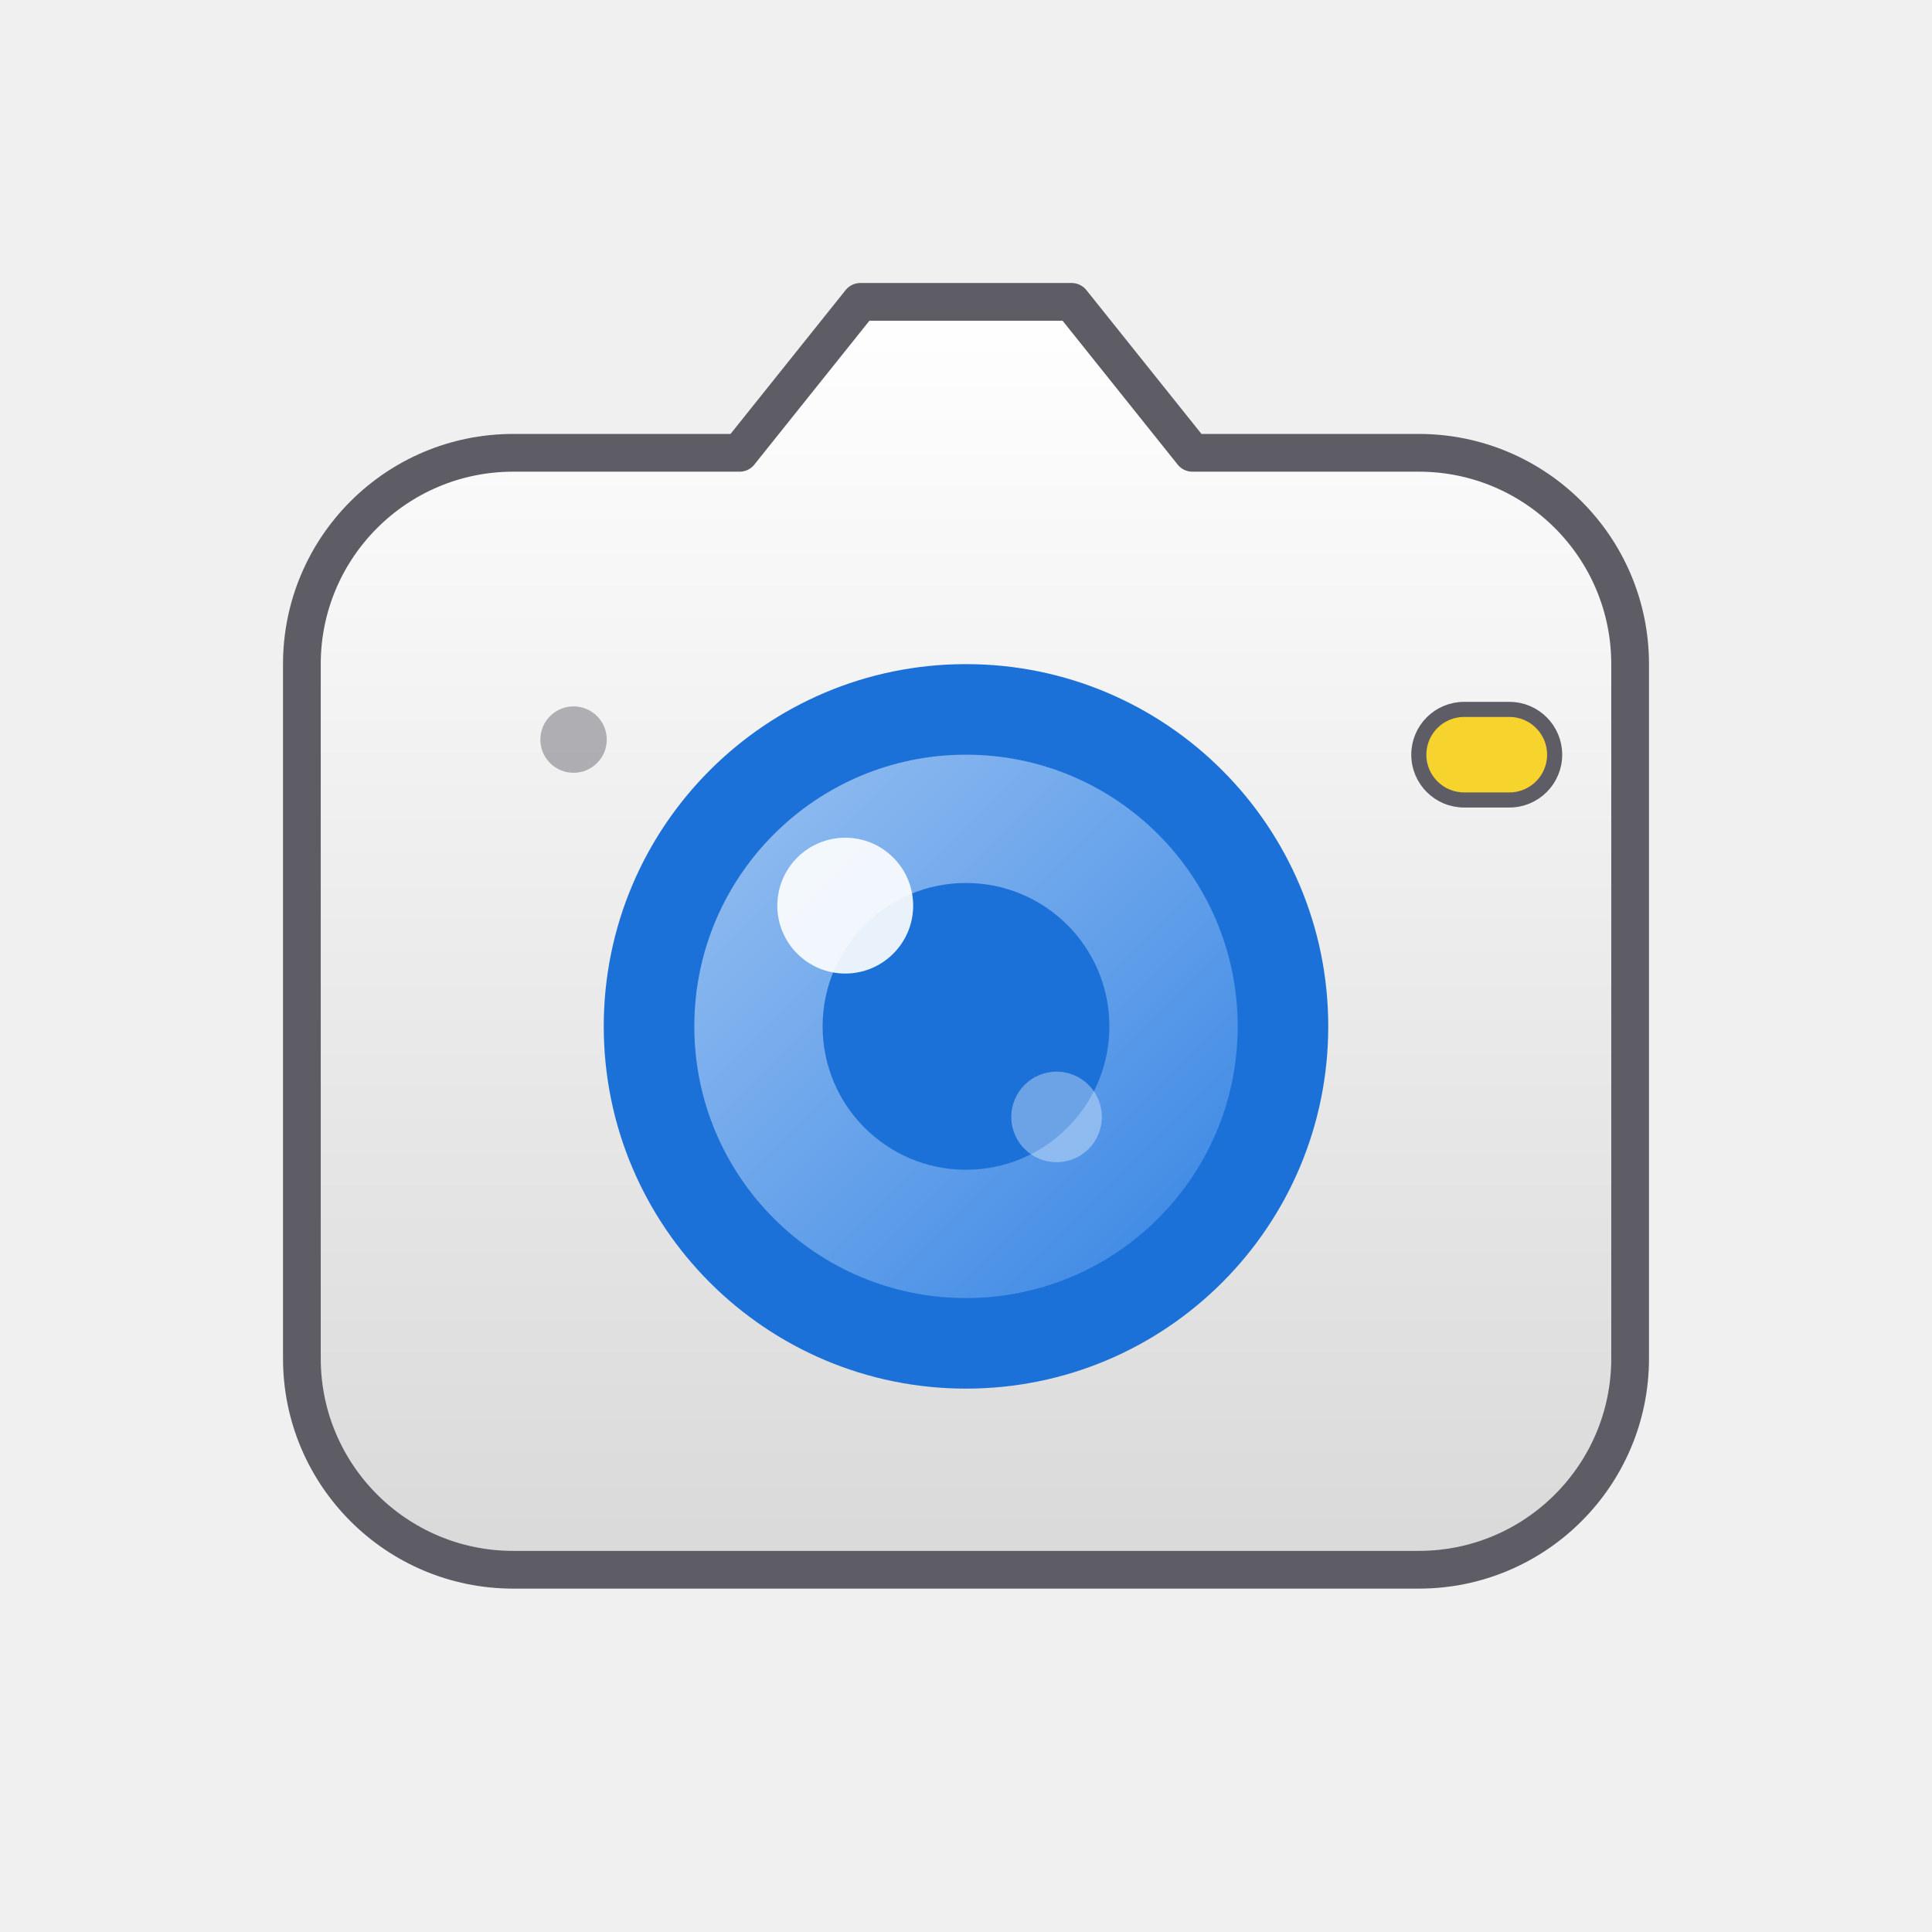
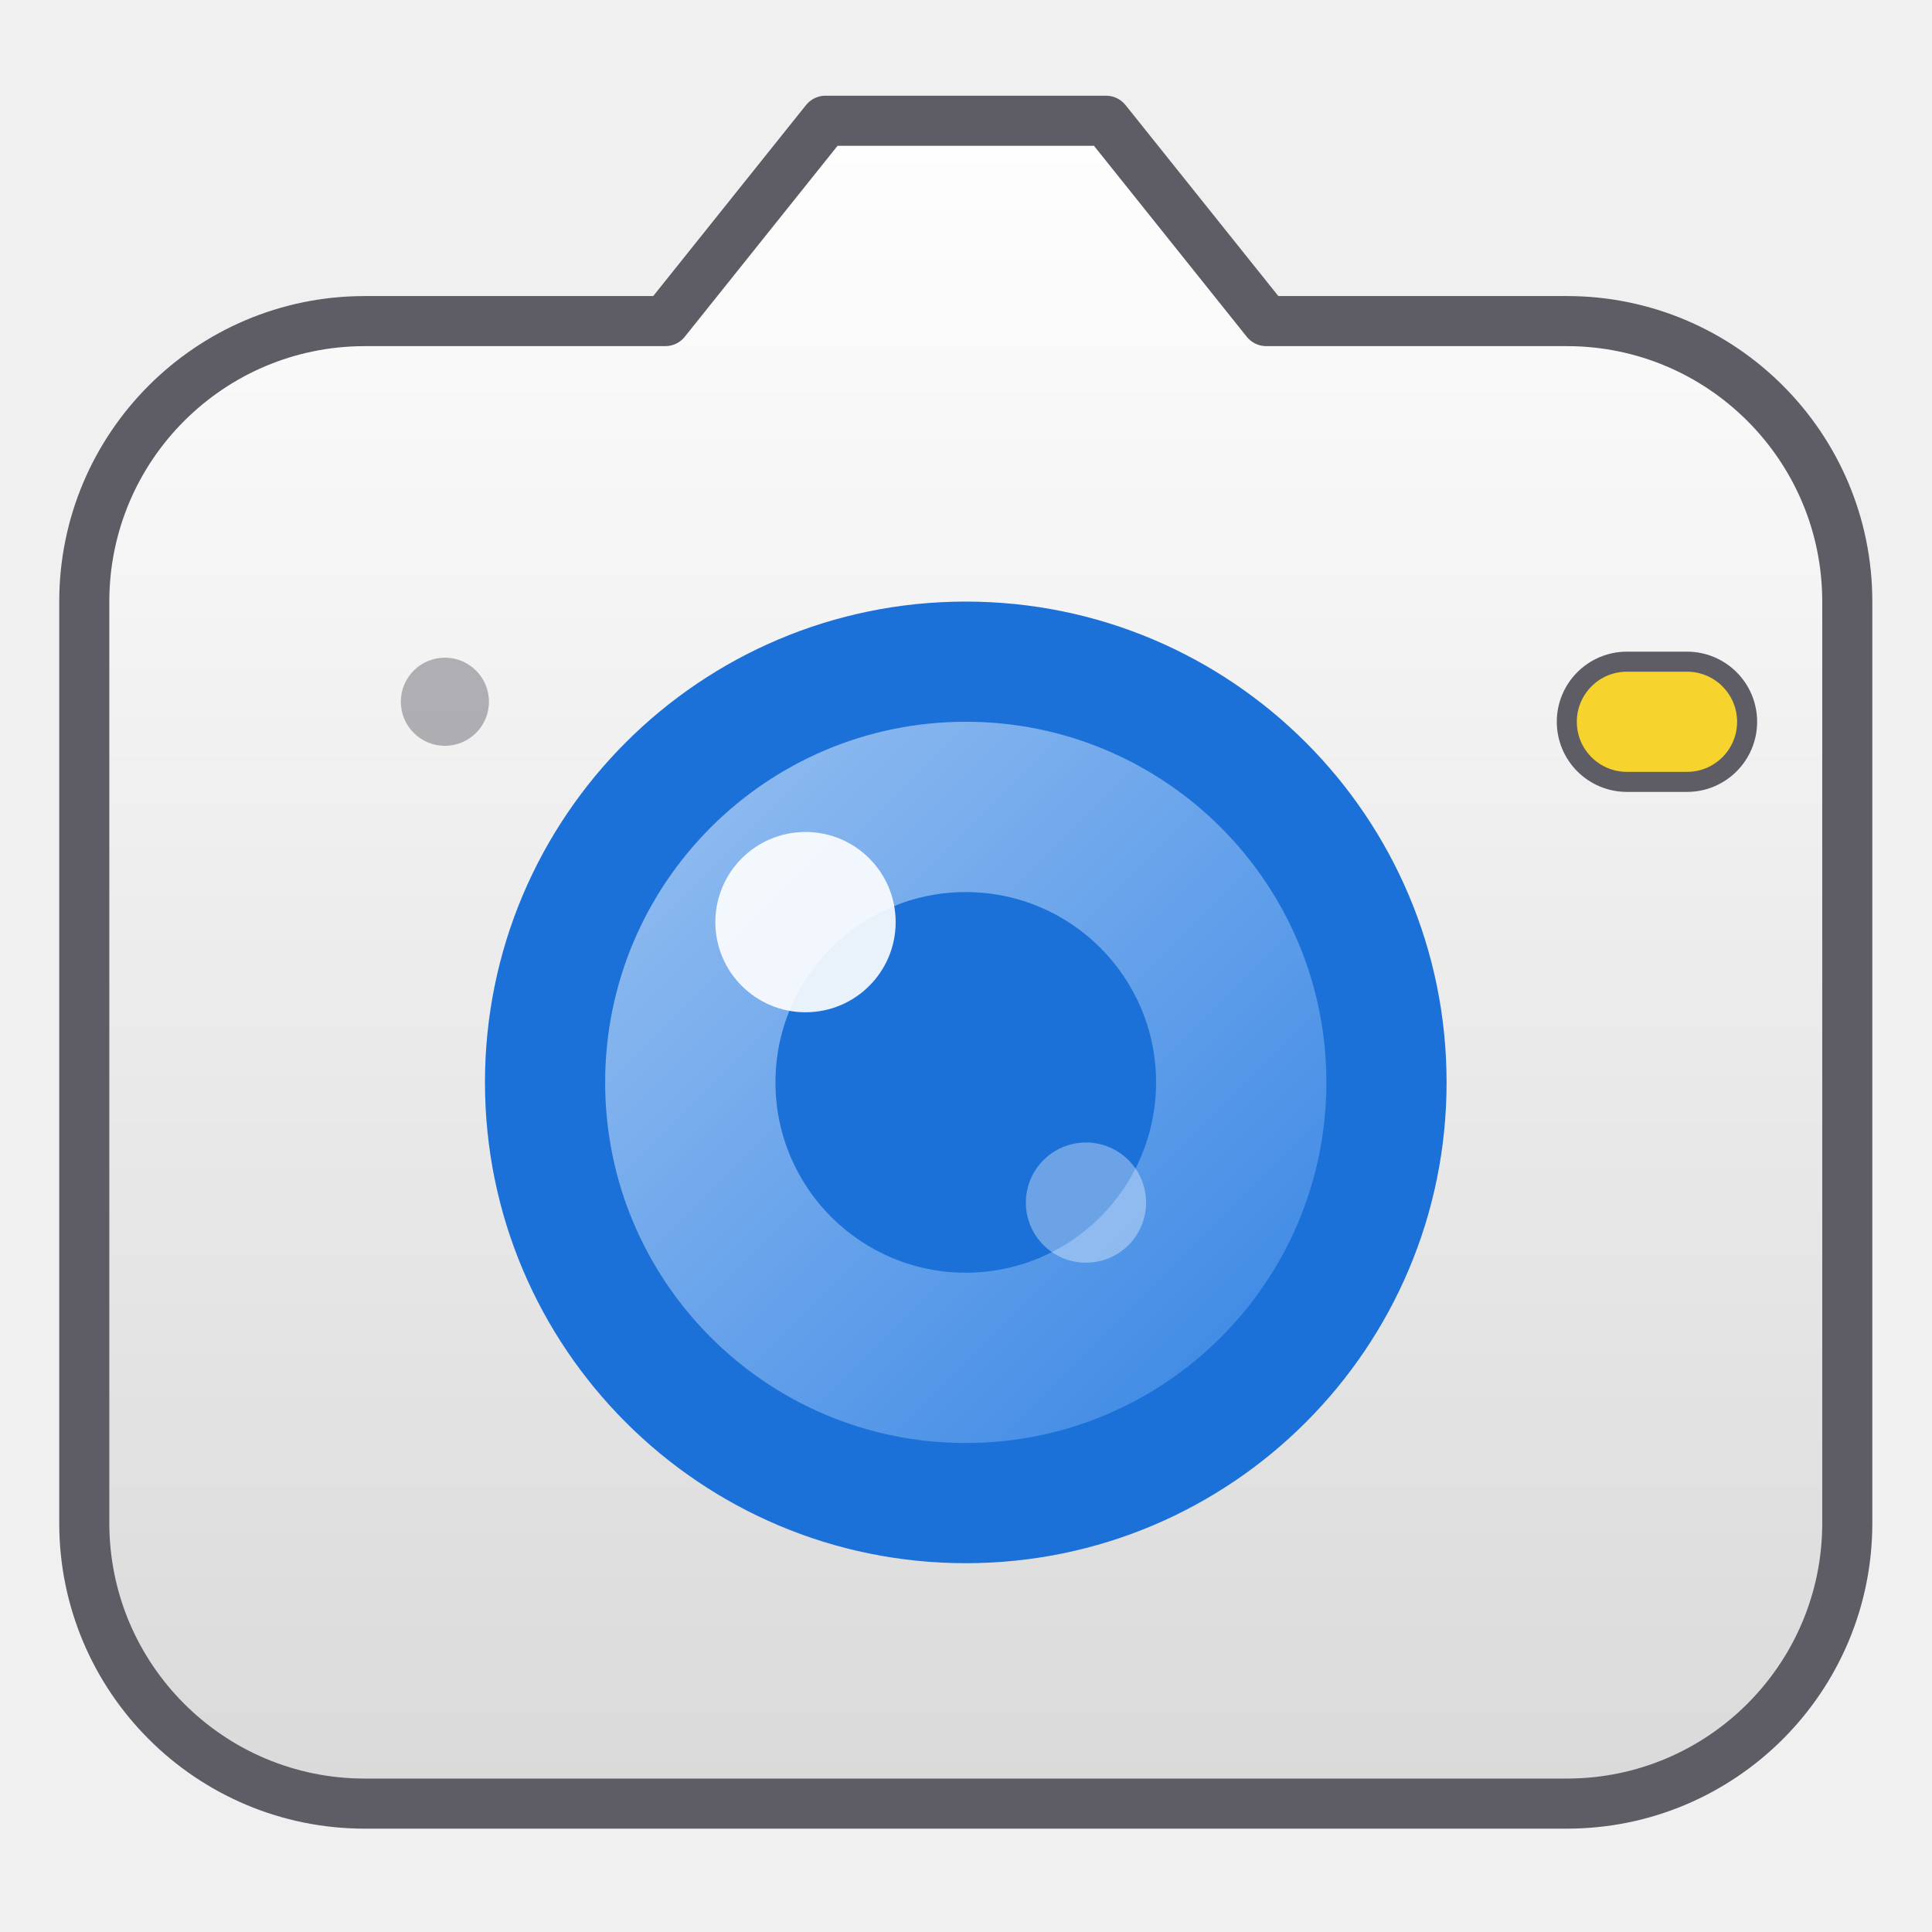
- <svg xmlns="http://www.w3.org/2000/svg" width="128" height="128" viewBox="0 0 128 128">
-   <defs>
-     <linearGradient id="body" x1="0" y1="0" x2="0" y2="1">
-       <stop offset="0" stop-color="#ffffff" />
-       <stop offset="1" stop-color="#d9d9d9" />
+ <svg xmlns="http://www.w3.org/2000/svg" width="128" height="128" viewBox="0 0 128 128" version="1.1" id="svg9">
+   <defs id="defs4">
+     <linearGradient id="body" x1="18.331" y1="19.179" x2="18.331" y2="107.656" gradientTransform="matrix(1.357654,0,0,1.297647,-20.96278,-18.54603)" gradientUnits="userSpaceOnUse">
+       <stop offset="0" stop-color="#ffffff" id="stop1" />
+       <stop offset="1" stop-color="#d9d9d9" id="stop2" />
    </linearGradient>
-     <linearGradient id="glass" x1="0" y1="0" x2="1" y2="1">
-       <stop offset="0" stop-color="#99c1f1" />
-       <stop offset="1" stop-color="#3584e4" />
+     <linearGradient id="glass" x1="46" y1="50" x2="82" y2="86" gradientUnits="userSpaceOnUse" gradientTransform="matrix(1.327311,0,0,1.327311,-20.96278,-18.54603)">
+       <stop offset="0" stop-color="#99c1f1" id="stop3" />
+       <stop offset="1" stop-color="#3584e4" id="stop4" />
    </linearGradient>
  </defs>
-   <path d="M34 30h15l8-10h14l8 10h15c7.73 0 14 6.27 14 14v46c0 7.73-6.27 14-14 14H34c-7.73 0-14-6.27-14-14V44c0-7.73 6.27-14 14-14z" fill="url(#body)" stroke="#5e5c64" stroke-width="2.5" stroke-linejoin="round" />
-   <circle cx="64" cy="68" r="24" fill="#1c71d8" />
-   <circle cx="64" cy="68" r="18" fill="url(#glass)" />
-   <circle cx="64" cy="68" r="9.5" fill="#1c71d8" />
-   <circle cx="56" cy="60" r="4.5" fill="#ffffff" opacity="0.9" />
-   <circle cx="70" cy="74" r="3" fill="#ffffff" opacity="0.35" />
-   <rect x="94" y="47" width="9" height="6" rx="3" fill="#f6d32d" stroke="#5e5c64" stroke-width="1" />
-   <circle cx="38" cy="49" r="2.2" fill="#5e5c64" opacity="0.45" />
+   <path d="M 24.166,21.273 H 44.075 L 54.694,8 H 73.276 L 83.895,21.273 h 19.91 c 10.26,0 18.582,8.322 18.582,18.582 V 100.912 c 0,10.26 -8.322,18.582 -18.582,18.582 H 24.166 c -10.26,0 -18.582,-8.322 -18.582,-18.582 V 39.856 c 0,-10.26 8.322,-18.582 18.582,-18.582 z" fill="url(#body)" stroke="#5e5c64" stroke-width="3.318" stroke-linejoin="round" id="path4" style="fill:url(#body)" />
+   <circle cx="63.985" cy="71.711" fill="#1c71d8" id="circle4" r="31.855" style="stroke-width:1.327" />
+   <circle cx="63.985" cy="71.711" fill="url(#glass)" id="circle5" r="23.892" style="fill:url(#glass);stroke-width:1.327" />
+   <circle cx="63.985" cy="71.711" fill="#1c71d8" id="circle6" r="12.609" style="stroke-width:1.327" />
+   <circle cx="53.367" cy="61.093" fill="#ffffff" opacity="0.9" id="circle7" r="5.973" style="stroke-width:1.327" />
+   <circle cx="71.949" cy="79.675" fill="#ffffff" opacity="0.35" id="circle8" r="3.982" style="stroke-width:1.327" />
+   <rect x="103.805" y="43.838" width="11.946" height="7.964" rx="3.982" fill="#f6d32d" stroke="#5e5c64" stroke-width="1.327" id="rect8" />
+   <circle cx="29.475" cy="46.492" fill="#5e5c64" opacity="0.45" id="circle9" r="2.92" style="stroke-width:1.327" />
</svg>
